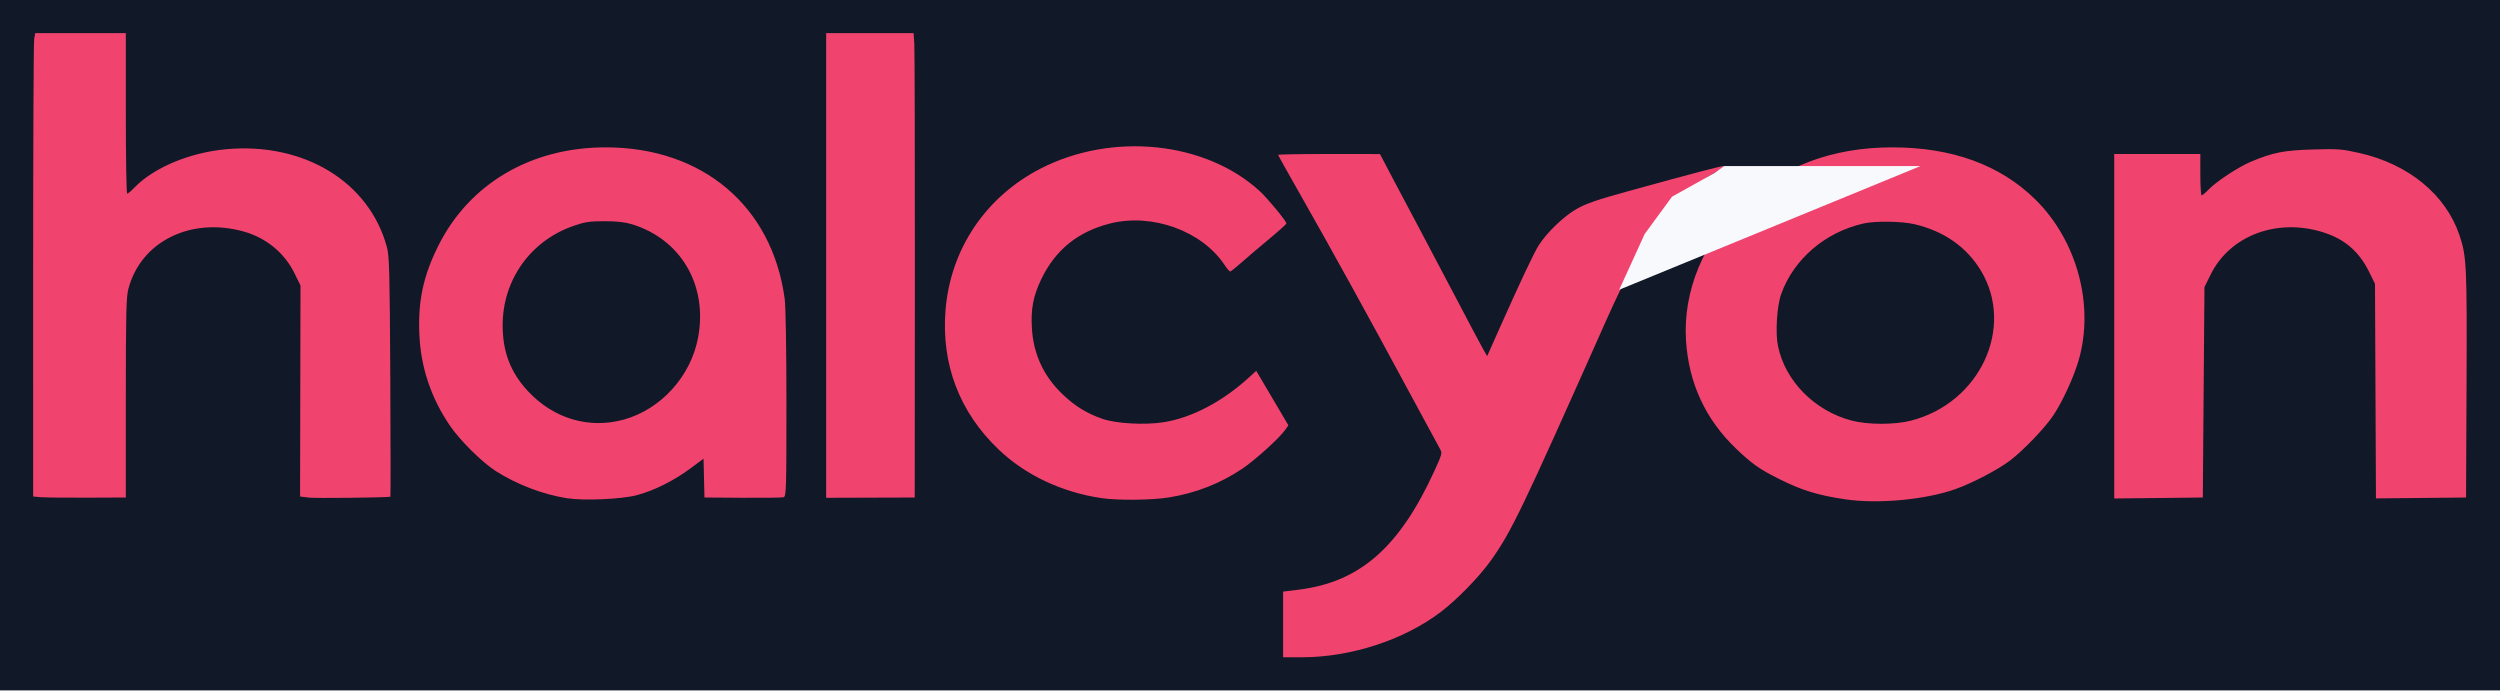
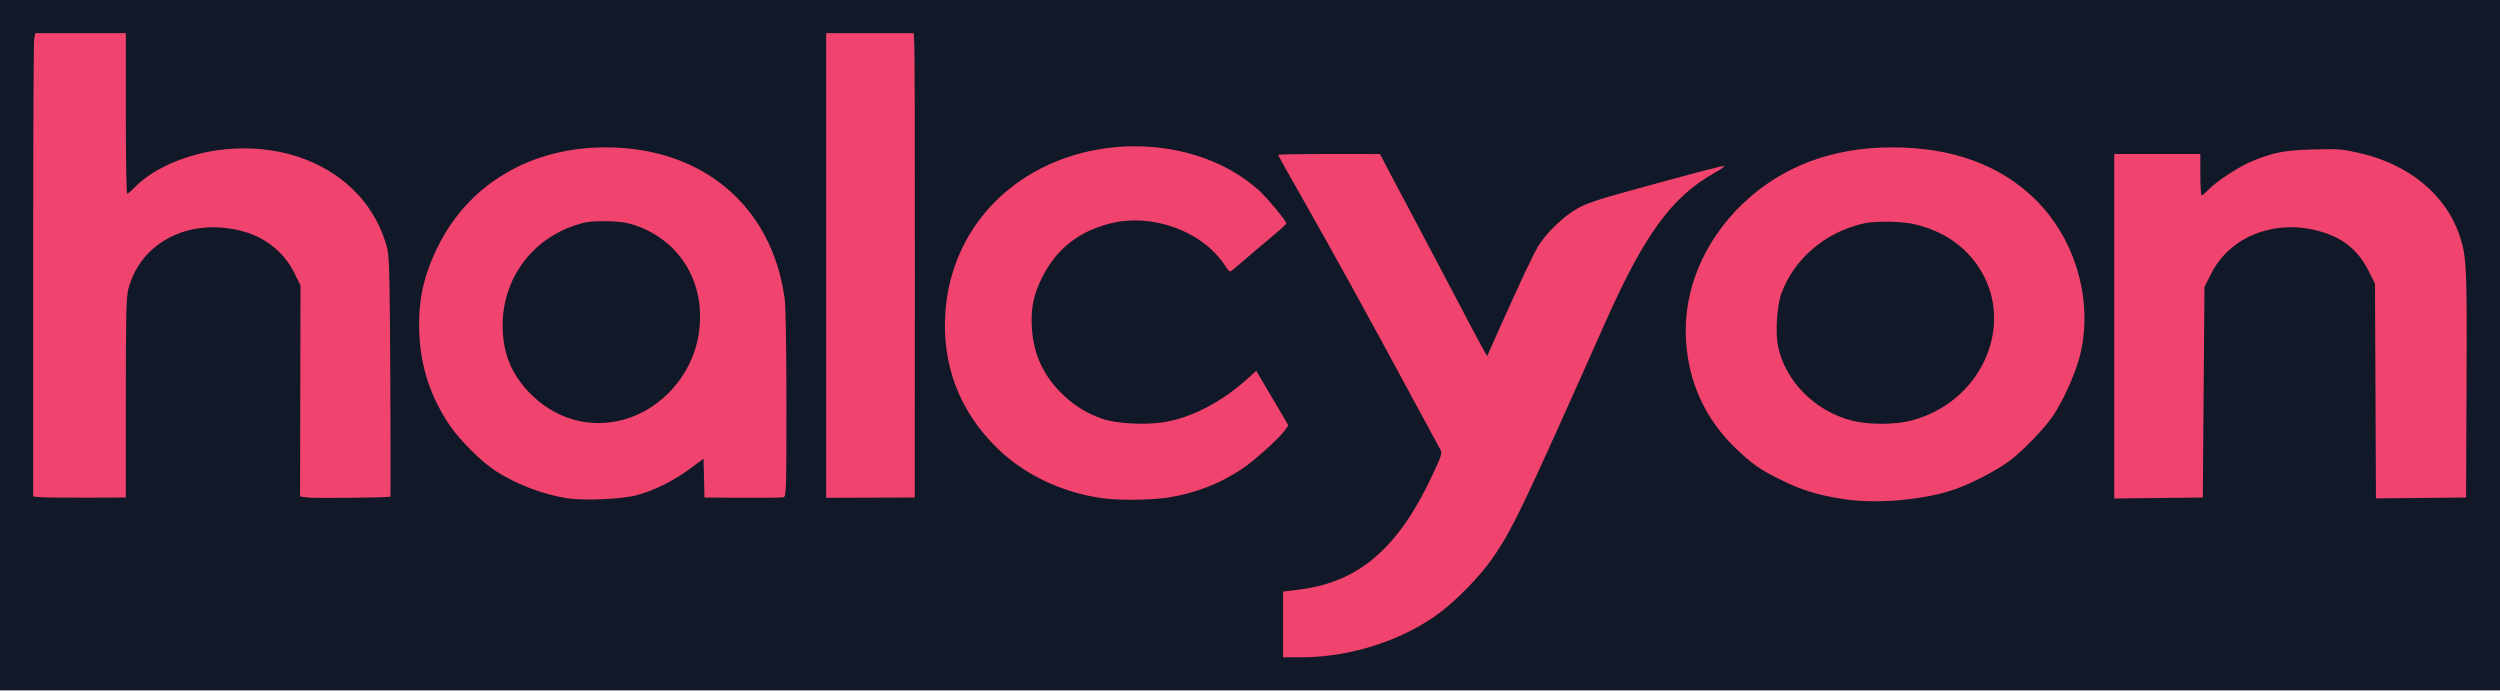
<svg xmlns="http://www.w3.org/2000/svg" width="1510" height="417" viewBox="0 0 1510 417">
  <rect width="1510" height="417" fill="#111827" />
  <path fill="#F0446E" fill-rule="evenodd" d="M 775.000,377.160 L 775.000,357.321 784.364,356.170 C 821.345,351.625 845.342,330.578 866.526,284.108 C 871.028,274.230 871.187,273.586 869.736,271.108 C 868.896,269.673 860.582,254.325 851.260,237.000 C 828.094,193.944 803.565,149.447 786.372,119.290 C 778.468,105.425 772.000,93.837 772.000,93.540 C 772.000,93.243 785.837,93.009 802.750,93.019 L 833.500,93.039 841.237,107.769 C 845.493,115.871 852.710,129.475 857.276,138.000 C 861.841,146.525 871.815,165.425 879.440,180.000 C 887.065,194.575 894.415,208.433 895.773,210.795 L 898.243,215.090 905.498,198.795 C 917.737,171.304 926.507,152.702 929.320,148.266 C 934.232,140.521 944.466,130.662 952.148,126.276 C 957.986,122.943 964.441,120.718 983.500,115.467 C 1025.841,103.803 1040.441,99.980 1041.416,100.305 C 1041.939,100.480 1039.366,102.301 1035.697,104.353 C 1009.861,118.801 993.379,141.318 969.709,194.500 C 918.814,308.851 913.001,320.945 900.427,338.628 C 893.537,348.316 879.929,362.291 870.232,369.635 C 847.846,386.589 815.936,396.985 786.250,396.996 L 775.000,397.000 775.000,377.160 Z M 1114.500,301.583 C 1097.726,299.072 1088.369,296.188 1074.508,289.259 C 1062.772,283.392 1058.218,280.184 1048.655,271.051 C 1030.091,253.322 1019.918,231.313 1018.336,205.460 C 1016.515,175.701 1029.022,145.599 1052.555,123.102 C 1076.176,100.520 1106.650,89.015 1142.872,89.004 C 1179.012,88.993 1208.120,99.588 1229.350,120.482 C 1254.552,145.284 1265.102,184.367 1255.539,217.500 C 1252.615,227.633 1245.897,242.289 1240.272,250.807 C 1235.387,258.205 1222.199,271.987 1214.167,278.089 C 1206.778,283.702 1191.596,291.670 1181.234,295.372 C 1163.170,301.827 1134.164,304.526 1114.500,301.583 Z M 1154.234,254.068 C 1195.835,243.428 1217.101,197.839 1196.481,163.500 C 1187.888,149.190 1174.127,139.567 1156.318,135.412 C 1148.645,133.622 1132.680,133.391 1125.644,134.968 C 1102.481,140.159 1083.412,156.472 1075.850,177.568 C 1073.237,184.857 1072.242,201.033 1073.912,209.076 C 1078.300,230.212 1096.064,248.173 1118.362,254.019 C 1128.228,256.605 1144.227,256.627 1154.234,254.068 Z M 342.585,300.953 C 327.997,298.678 312.216,292.667 299.450,284.520 C 291.198,279.255 277.756,265.944 271.750,257.090 C 260.219,240.092 254.143,221.879 253.280,201.727 C 252.425,181.772 255.687,166.580 264.707,148.500 C 283.457,110.917 320.741,88.992 365.881,89.003 C 424.357,89.018 466.327,124.488 473.934,180.322 C 474.583,185.081 475.000,210.027 475.000,244.005 C 475.000,296.358 474.890,299.895 473.250,300.339 C 472.288,300.599 461.150,300.742 448.500,300.656 L 425.500,300.500 425.219,288.778 L 424.937,277.055 416.904,283.011 C 406.915,290.417 394.945,296.368 384.500,299.119 C 375.380,301.521 352.615,302.517 342.585,300.953 Z M 377.000,253.369 C 399.244,247.106 417.162,227.338 421.595,204.170 C 427.672,172.406 411.306,144.365 381.448,135.381 C 377.343,134.146 372.246,133.597 365.000,133.607 C 356.165,133.621 353.238,134.060 346.538,136.376 C 320.452,145.394 303.602,168.989 303.602,196.500 C 303.602,212.483 308.307,224.802 318.718,236.080 C 334.234,252.888 355.892,259.312 377.000,253.369 Z M 665.500,300.884 C 641.512,297.399 619.467,287.022 603.268,271.591 C 579.507,248.957 568.465,220.030 571.099,187.318 C 574.064,150.505 595.284,118.909 628.519,101.824 C 671.763,79.594 728.062,85.388 760.902,115.449 C 765.538,119.693 777.000,133.559 777.000,134.923 C 777.000,135.359 772.172,139.717 766.271,144.608 C 760.370,149.498 752.888,155.863 749.645,158.750 C 746.401,161.637 743.414,164.000 743.007,164.000 C 742.599,164.000 741.099,162.236 739.672,160.080 C 726.034,139.471 695.867,128.550 670.410,135.006 C 651.095,139.904 637.478,150.917 628.998,168.500 C 624.073,178.712 622.560,186.593 623.272,198.316 C 624.234,214.164 630.457,227.425 642.100,238.438 C 649.534,245.470 656.469,249.702 666.000,253.022 C 674.160,255.865 691.605,256.816 702.807,255.029 C 719.994,252.287 738.467,242.564 754.627,227.754 L 758.754,223.972 762.761,230.736 C 764.965,234.456 769.339,241.869 772.482,247.208 L 778.196,256.916 776.116,259.837 C 772.651,264.704 758.086,277.881 750.571,282.949 C 737.104,292.031 722.439,297.791 706.000,300.453 C 695.796,302.106 675.402,302.323 665.500,300.884 Z M 24.264,300.284 L 20.028,299.886 20.022,163.693 C 20.018,88.787 20.296,25.812 20.638,23.750 L 21.262,20.000 48.631,20.000 L 76.000,20.000 76.000,68.500 C 76.000,95.175 76.362,117.000 76.804,117.000 C 77.246,117.000 79.158,115.391 81.054,113.425 C 92.739,101.301 114.423,92.182 136.412,90.145 C 183.576,85.775 223.125,109.844 233.722,149.366 C 235.159,154.724 235.414,164.640 235.738,227.750 C 235.942,267.488 235.971,300.018 235.804,300.040 C 231.602,300.589 190.252,301.012 186.509,300.544 L 181.243,299.886 181.372,236.153 L 181.500,172.420 177.782,164.885 C 171.739,152.639 160.661,143.583 147.123,139.821 C 115.109,130.925 84.976,145.959 77.531,174.542 C 76.239,179.504 76.000,189.777 75.999,240.460 L 75.997,300.500 52.249,300.591 C 39.187,300.641 26.594,300.503 24.264,300.284 Z M 499.000,160.335 L 499.000,20.000 525.411,20.000 L 551.822,20.000 552.242,26.250 C 552.473,29.687 552.626,92.800 552.581,166.500 L 552.500,300.500 525.750,300.585 L 499.000,300.670 499.000,160.335 Z M 1277.000,197.041 L 1277.000,93.000 1303.000,93.000 L 1329.000,93.000 1329.000,105.500 C 1329.000,112.375 1329.362,118.000 1329.804,118.000 C 1330.246,118.000 1332.158,116.387 1334.054,114.417 C 1338.719,109.566 1352.126,100.770 1359.637,97.633 C 1372.934,92.079 1379.517,90.783 1397.000,90.278 C 1412.138,89.840 1414.449,90.015 1425.000,92.394 C 1454.754,99.104 1477.156,117.466 1485.492,141.977 C 1489.829,154.728 1490.102,160.474 1489.792,232.500 L 1489.500,300.500 1462.285,300.766 L 1435.069,301.032 1434.785,236.213 L 1434.500,171.393 1430.803,163.947 C 1424.801,151.857 1416.138,144.419 1403.317,140.348 C 1375.468,131.504 1346.932,142.176 1335.252,165.803 L 1331.500,173.393 1331.000,236.946 L 1330.500,300.500 1303.750,300.791 L 1277.000,301.082 1277.000,197.041 Z" />
-   <path fill="#F7F9FC" d="M 1041.4,100.3 L 1160,100.3 L 978,175 L 993.4,141.3 L 1009.9,118.8 L 1035.7,104.4 Z" />
</svg>
